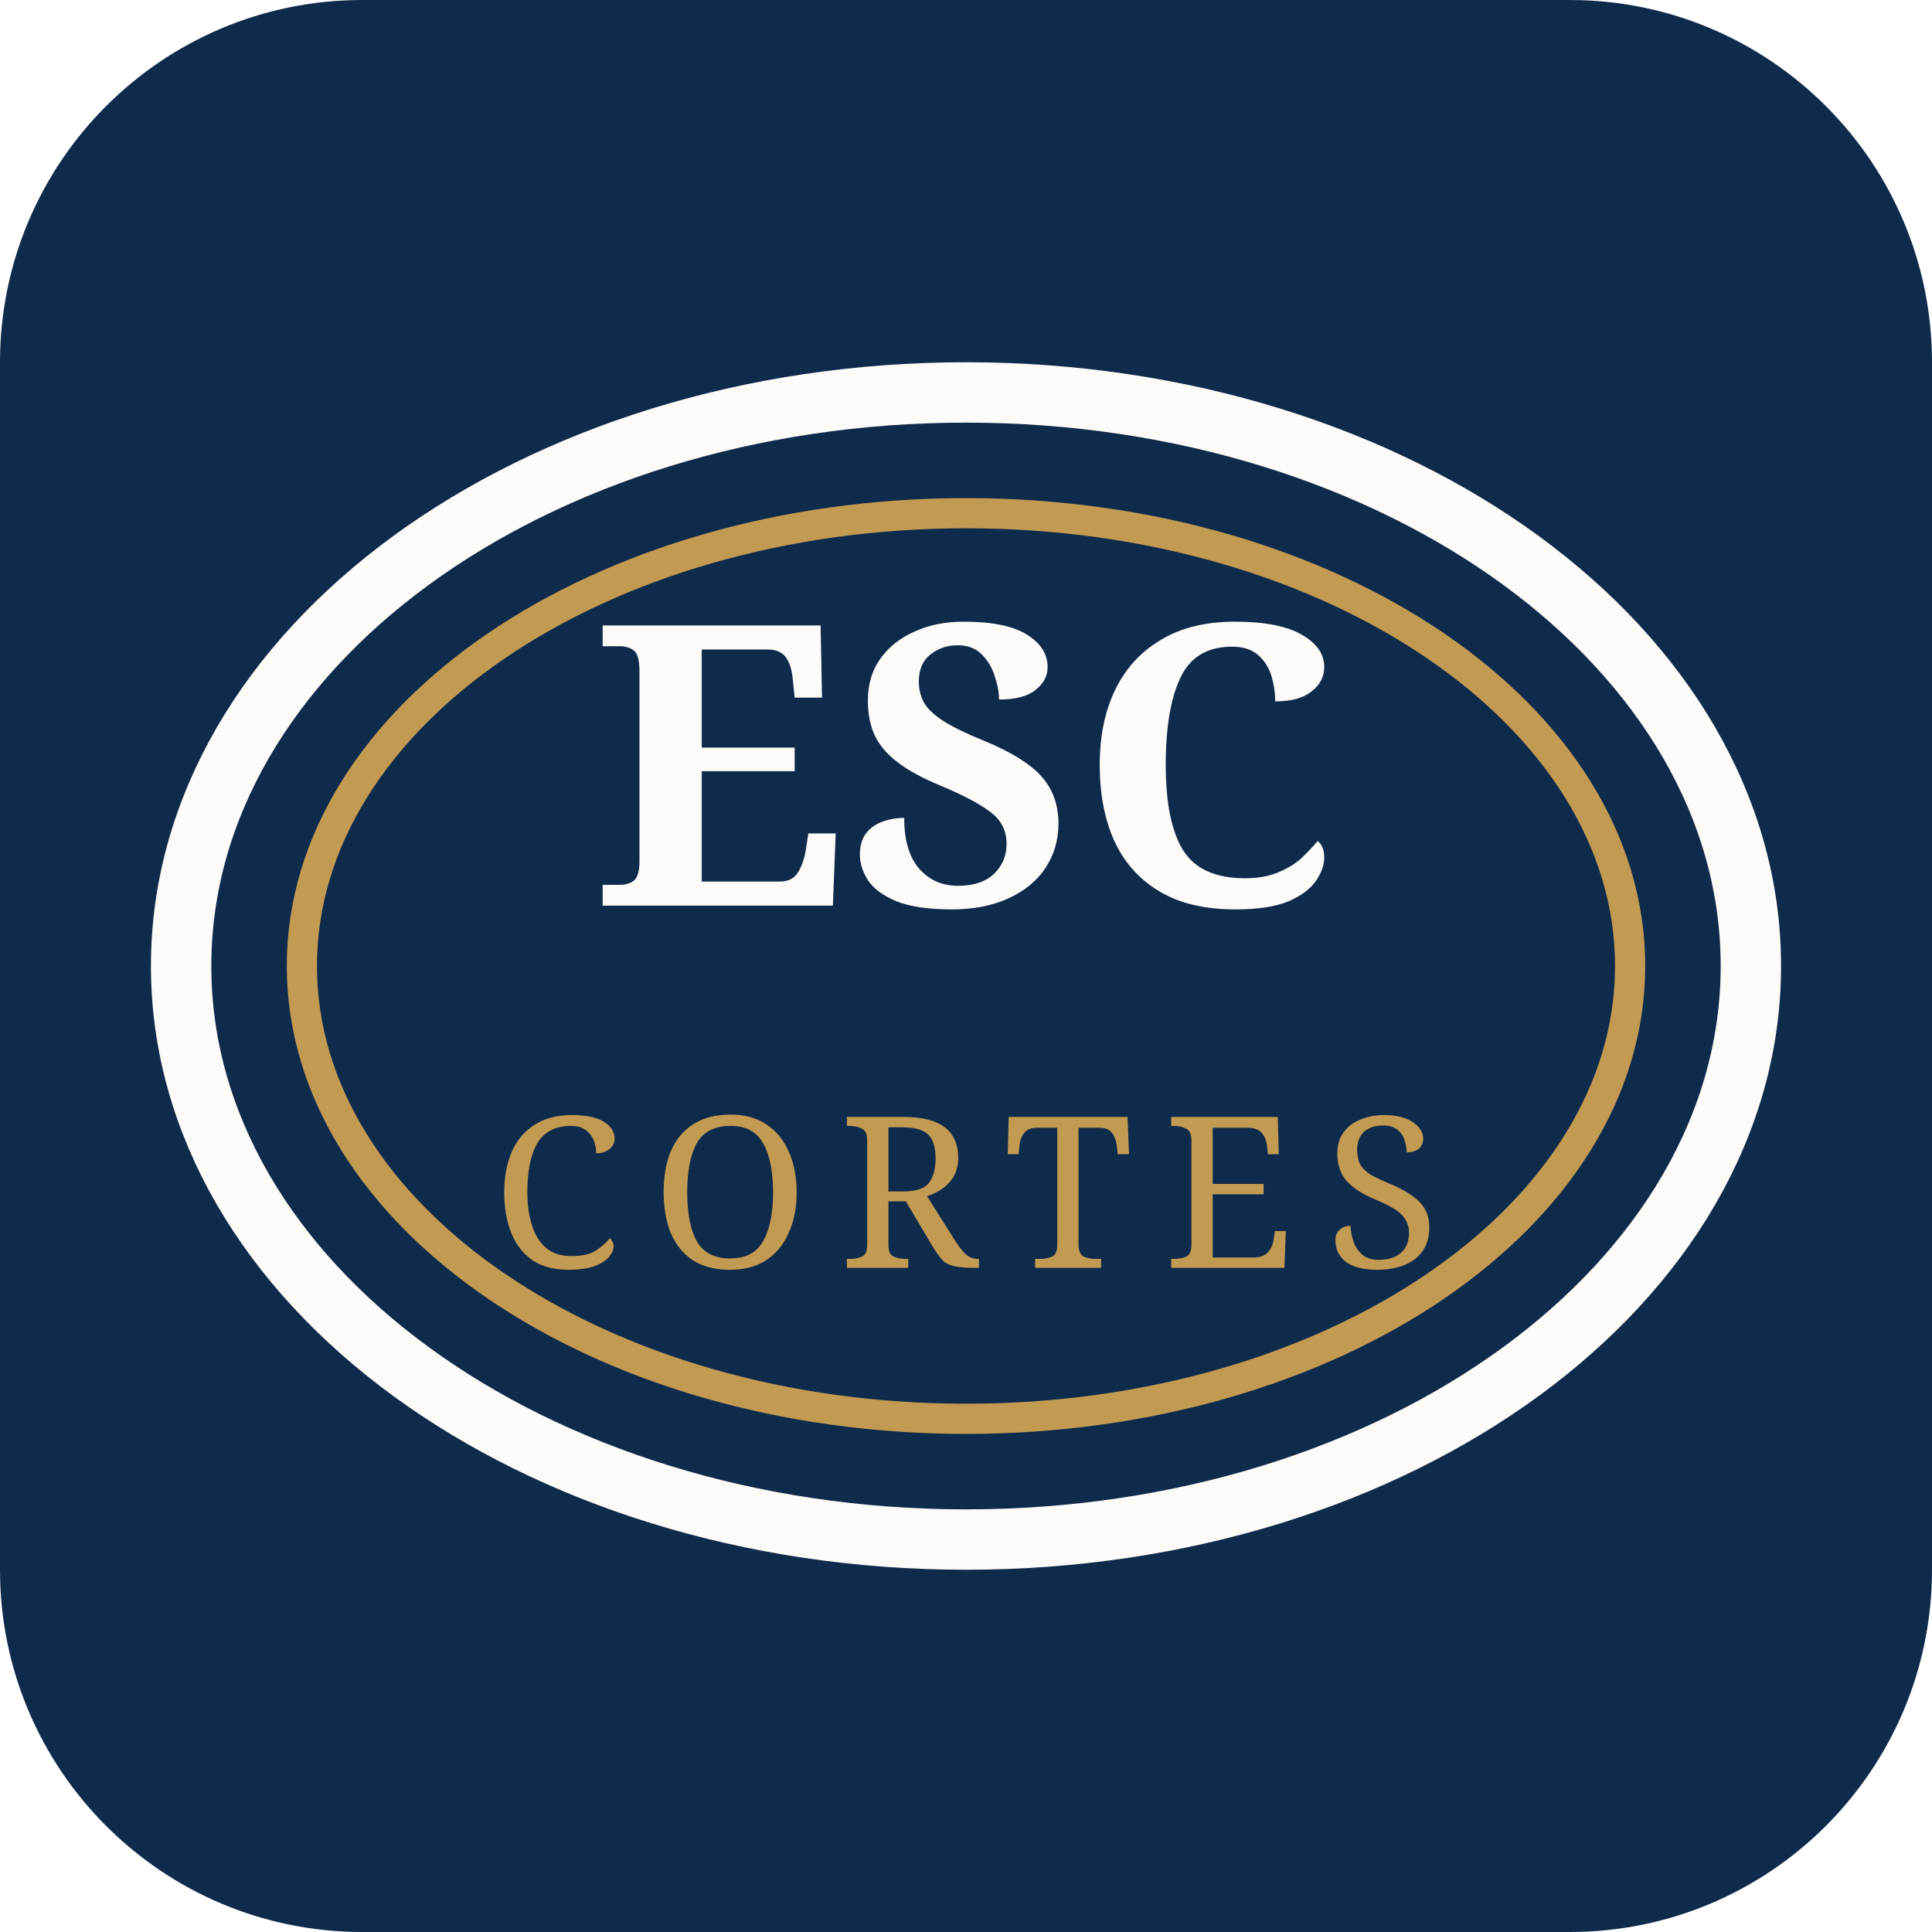
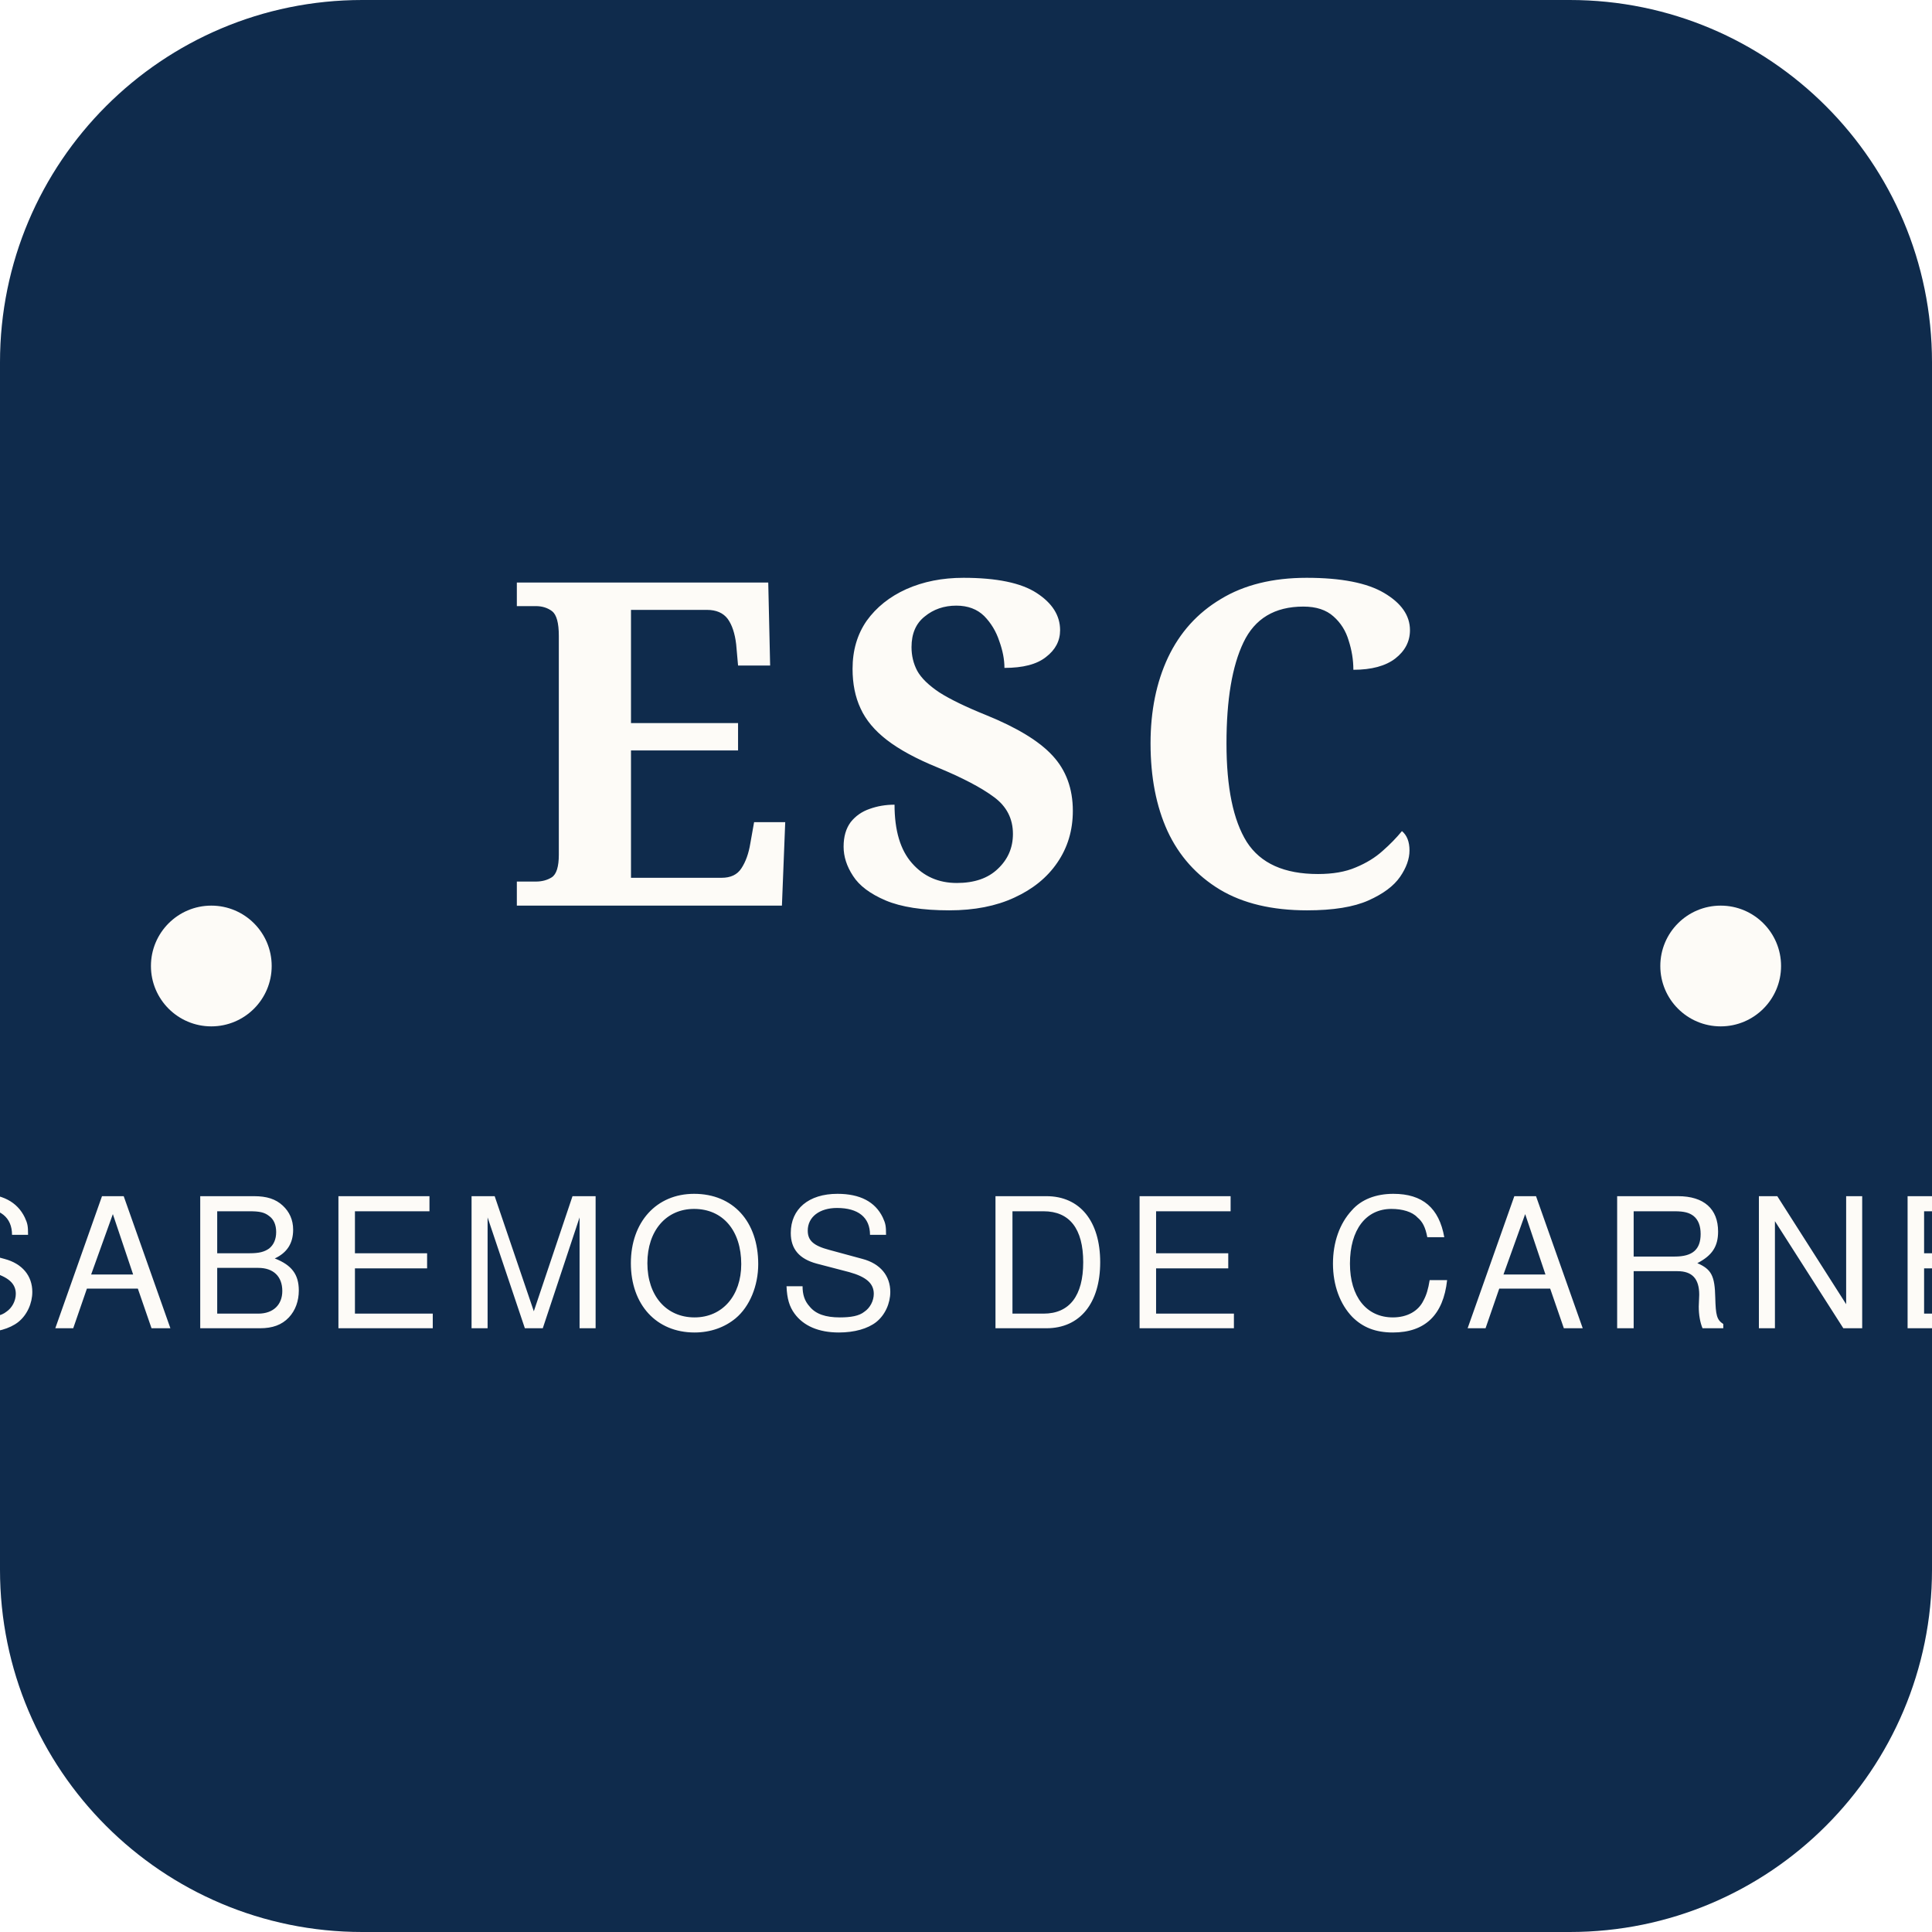
<svg xmlns="http://www.w3.org/2000/svg" viewBox="0 0 64 64">
  <rect width="64" height="64" rx="12" fill="#0f2b4c" />
-   <ellipse cx="32" cy="32" rx="26" ry="19" fill="none" stroke="#fdfbf7" stroke-width="2" />
-   <ellipse cx="32" cy="32" rx="22" ry="15" fill="none" stroke="#c39a52" stroke-width="1" />
-   <text x="32" y="30" text-anchor="middle" fill="#fdfbf7" font-family="Georgia, serif" font-size="13" font-weight="700">ESC</text>
-   <text x="32" y="42" text-anchor="middle" fill="#c39a52" font-family="Georgia, serif" font-size="7" letter-spacing="1">CORTES</text>
+   <circle cx="7" cy="32" r="2" fill="#fdfbf7" />
+   <circle cx="57" cy="32" r="2" fill="#fdfbf7" />
+   <text x="32" y="30" text-anchor="middle" fill="#fdfbf7" font-family="Georgia, serif" font-size="15" font-weight="700" letter-spacing="1">ESC</text>
+   <text x="32" y="44" text-anchor="middle" fill="#fdfbf7" font-family="Helvetica, Arial, sans-serif" font-size="6" letter-spacing="0.5">SABEMOS DE CARNE</text>
</svg>
